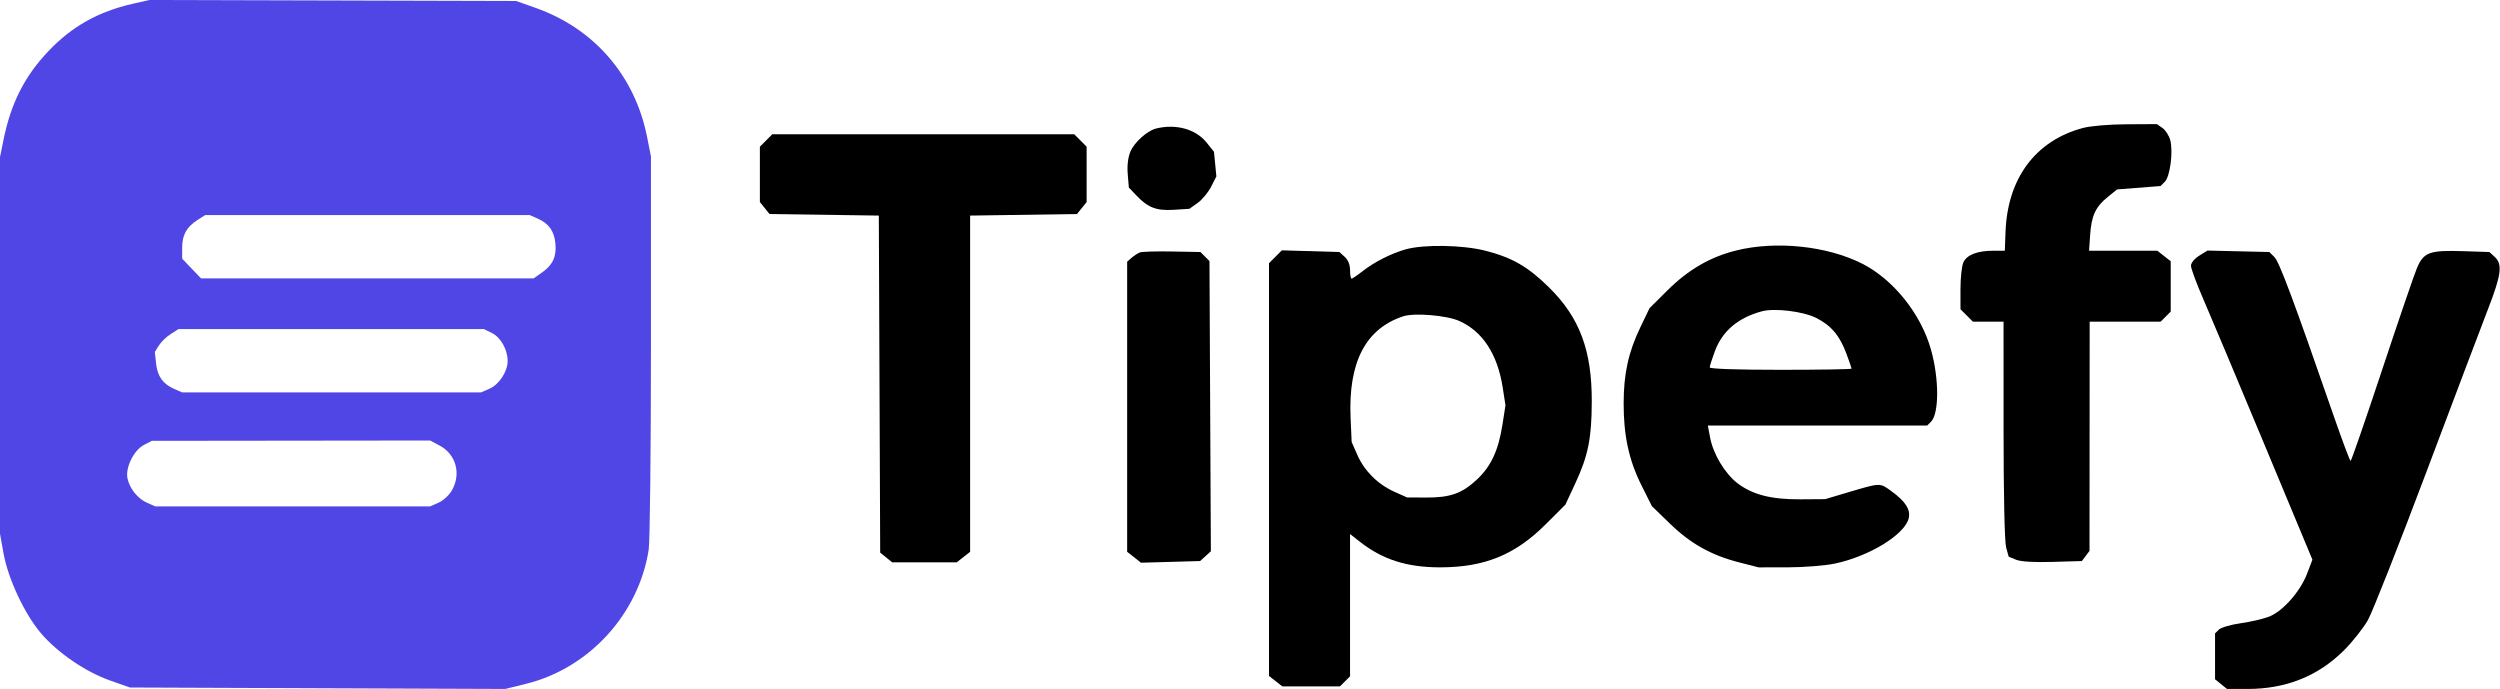
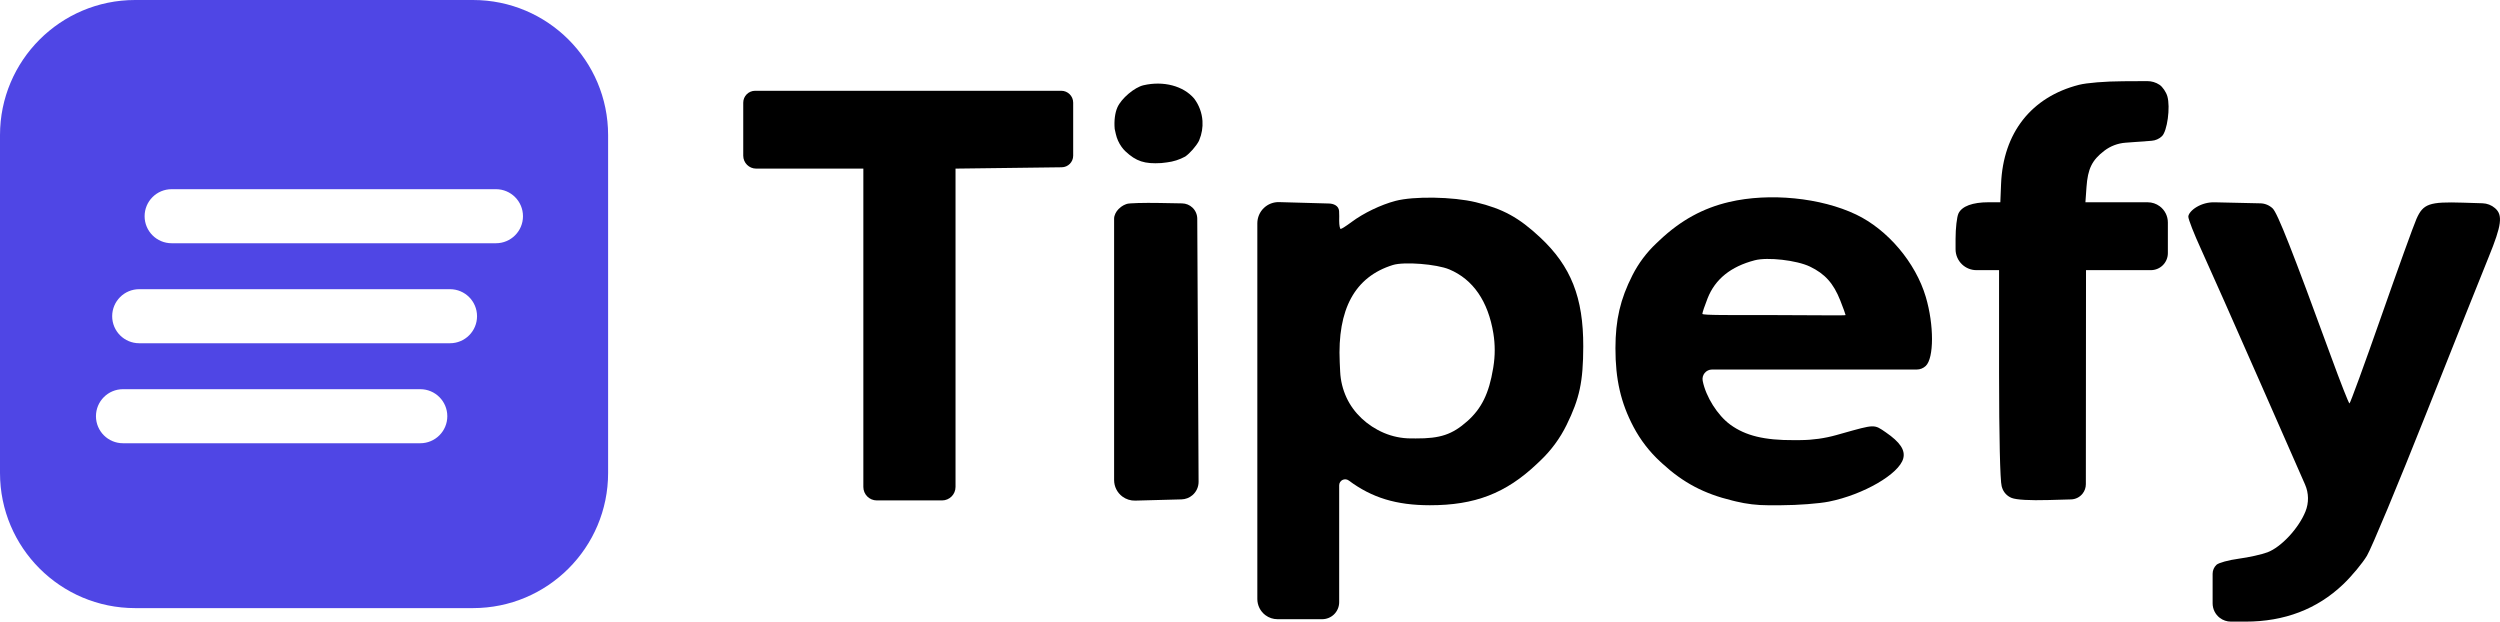
- <svg xmlns="http://www.w3.org/2000/svg" width="987" height="272" viewBox="0 0 987 272" fill="none">
-   <path fill-rule="evenodd" clip-rule="evenodd" d="M58.976 0L203.778 0.402L211.449 3.109C234.595 11.272 250.696 29.92 255.476 54.101L257 61.81L256.994 136.615C256.991 177.758 256.592 213.945 256.107 217.031C252.113 242.46 232.618 263.792 207.742 269.954L199.481 272L51.304 271.43L43.426 268.647C33.773 265.236 22.841 257.781 16.275 250.129C9.799 242.582 3.236 228.648 1.417 218.583L0 210.744V62.025L1.385 55.209C4.336 40.691 9.698 30.104 19.129 20.179C28.395 10.428 38.8 4.587 52.423 1.49L58.976 0ZM59.935 174.041L56.82 175.659C52.834 177.727 49.442 184.627 50.333 188.855C51.195 192.951 54.379 196.897 58.147 198.538L61.311 199.918H169.797L173.1 198.478C174.919 197.686 177.276 195.548 178.34 193.727C182.171 187.174 180.092 179.383 173.588 175.923L169.812 173.913L59.935 174.041ZM70.483 129.913L67.418 131.862C65.733 132.934 63.628 134.967 62.74 136.379L61.128 138.946L61.617 143.469C62.17 148.589 64.283 151.566 68.774 153.548L71.86 154.91H189.935L193.239 153.47C197.046 151.811 200.413 146.696 200.418 142.559C200.423 138.056 197.711 133.217 194.21 131.483L191.022 129.906L70.483 129.913ZM81.032 84.905L78.027 86.816C73.687 89.577 71.922 92.734 71.921 97.74V102.136L79.368 109.902H210.686L213.931 107.623C218.256 104.582 219.767 101.326 219.274 96.109C218.812 91.224 216.661 88.23 212.199 86.261L209.114 84.898L81.032 84.905Z" fill="#4F46E5" />
-   <path d="M895.95 99.5L897.964 101.518C899.872 103.428 905.687 118.996 920.836 162.744C924.5 173.325 927.728 181.985 928.011 181.994C928.291 181.997 933.859 165.913 940.382 146.25C946.906 126.587 953.128 108.401 954.208 105.836C956.834 99.601 959.205 98.727 972.329 99.157L982.795 99.5L984.898 101.405C988.049 104.26 987.539 108.411 982.411 121.651C979.888 128.169 968.878 157.268 957.946 186.318C947.013 215.368 936.616 241.693 934.841 244.818C933.066 247.943 928.873 253.257 925.523 256.627C915.365 266.845 902.58 272 887.401 272H879.222L874.5 268.177V250.071L876.005 248.567C876.832 247.739 880.749 246.603 884.709 246.041C888.669 245.48 893.733 244.29 895.962 243.398C901.32 241.255 908.142 233.516 910.802 226.565L912.944 220.969L893.929 175.331C883.472 150.231 872.684 124.569 869.958 118.307C867.231 112.044 865 106.032 865 104.945C865 103.8 866.365 102.12 868.25 100.945L871.5 98.919L895.95 99.5Z" fill="black" />
-   <path d="M895.95 99.5L897.964 101.518C899.872 103.428 905.687 118.996 920.836 162.744C924.5 173.325 927.728 181.985 928.011 181.994C928.291 181.997 933.859 165.913 940.382 146.25C946.906 126.587 953.128 108.401 954.208 105.836C956.834 99.601 959.205 98.727 972.329 99.157L982.795 99.5L984.898 101.405C988.049 104.26 987.539 108.411 982.411 121.651C979.888 128.169 968.878 157.268 957.946 186.318C947.013 215.368 936.616 241.693 934.841 244.818C933.066 247.943 928.873 253.257 925.523 256.627C915.365 266.845 902.58 272 887.401 272H879.222L874.5 268.177V250.071L876.005 248.567C876.832 247.739 880.749 246.603 884.709 246.041C888.669 245.48 893.733 244.29 895.962 243.398C901.32 241.255 908.142 233.516 910.802 226.565L912.944 220.969L893.929 175.331C883.472 150.231 872.684 124.569 869.958 118.307C867.231 112.044 865 106.032 865 104.945C865 103.8 866.365 102.12 868.25 100.945L871.5 98.919L895.95 99.5Z" />
-   <path fill-rule="evenodd" clip-rule="evenodd" d="M555 98.432C562.183 96.433 577.504 96.7 586.415 98.978C597.023 101.691 603.243 105.28 611.583 113.5C623.644 125.388 628.483 138.313 628.431 158.5C628.393 173.044 627.012 179.902 621.917 190.856L618.03 199.212L610.265 206.97C598.146 219.078 586.02 224.011 568.436 223.988C555.328 223.971 545.794 220.9 536.75 213.783L533 210.832V267L529 271H506.271L501 266.855V103.909L506.079 98.83L528.796 99.5L530.898 101.405C532.235 102.617 533 104.527 533 106.655C533 108.495 533.273 110 533.606 110C533.941 109.999 535.853 108.709 537.856 107.133C542.538 103.449 549.3 100.018 555 98.432ZM576.082 126.7C571.12 124.492 558.377 123.439 553.994 124.876C539.135 129.743 532.249 143.042 533.215 165L533.632 174.5L535.878 179.607C538.664 185.944 543.962 191.212 550.5 194.146L555.5 196.39L563 196.428C572.527 196.479 577.205 194.823 583.087 189.322C588.68 184.09 591.588 177.822 593.184 167.559L594.357 160.011L593.283 153.074C591.234 139.835 585.36 130.829 576.082 126.7Z" fill="black" />
-   <path fill-rule="evenodd" clip-rule="evenodd" d="M555 98.432C562.183 96.433 577.504 96.7 586.415 98.978C597.023 101.691 603.243 105.28 611.583 113.5C623.644 125.388 628.483 138.313 628.431 158.5C628.393 173.044 627.012 179.902 621.917 190.856L618.03 199.212L610.265 206.97C598.146 219.078 586.02 224.011 568.436 223.988C555.328 223.971 545.794 220.9 536.75 213.783L533 210.832V267L529 271H506.271L501 266.855V103.909L506.079 98.83L528.796 99.5L530.898 101.405C532.235 102.617 533 104.527 533 106.655C533 108.495 533.273 110 533.606 110C533.941 109.999 535.853 108.709 537.856 107.133C542.538 103.449 549.3 100.018 555 98.432ZM576.082 126.7C571.12 124.492 558.377 123.439 553.994 124.876C539.135 129.743 532.249 143.042 533.215 165L533.632 174.5L535.878 179.607C538.664 185.944 543.962 191.212 550.5 194.146L555.5 196.39L563 196.428C572.527 196.479 577.205 194.823 583.087 189.322C588.68 184.09 591.588 177.822 593.184 167.559L594.357 160.011L593.283 153.074C591.234 139.835 585.36 130.829 576.082 126.7Z" />
-   <path fill-rule="evenodd" clip-rule="evenodd" d="M685.5 98.875C701.238 94.99 721.311 97.09 735.131 104.066C747.492 110.306 758.387 123.905 762.359 138.052C765.603 149.609 765.593 163.265 762.337 166.521L760.857 168H674.258L675.132 172.675C676.355 179.224 680.95 186.92 685.919 190.741C691.864 195.314 699.278 197.212 710.879 197.13L720.563 197.062L729.532 194.402C742.569 190.536 742.079 190.55 746.718 193.911C752.321 197.969 754.403 201.258 753.542 204.689C751.937 211.084 737.985 219.626 724.471 222.489C720.637 223.301 712.284 223.973 705.91 223.983L694.32 224L686.766 222.068C675.61 219.215 667.507 214.696 659.329 206.769L652.158 199.816L648.075 191.658C643.108 181.737 640.995 172.018 641.015 159.186C641.033 147.47 642.908 138.981 647.66 129.101L651.234 121.669L658.367 114.579C666.559 106.437 675.255 101.404 685.5 98.875ZM717.059 125.53C711.895 122.914 700.537 121.54 695.5 122.923C686.11 125.502 680.008 130.69 677.043 138.615C675.919 141.618 675 144.508 675 145.038C675 145.631 685.728 146 703 146C718.4 146 731 145.792 731 145.538C731 145.282 730.065 142.576 728.922 139.522C726.273 132.441 722.94 128.51 717.059 125.53Z" fill="black" />
-   <path fill-rule="evenodd" clip-rule="evenodd" d="M685.5 98.875C701.238 94.99 721.311 97.09 735.131 104.066C747.492 110.306 758.387 123.905 762.359 138.052C765.603 149.609 765.593 163.265 762.337 166.521L760.857 168H674.258L675.132 172.675C676.355 179.224 680.95 186.92 685.919 190.741C691.864 195.314 699.278 197.212 710.879 197.13L720.563 197.062L729.532 194.402C742.569 190.536 742.079 190.55 746.718 193.911C752.321 197.969 754.403 201.258 753.542 204.689C751.937 211.084 737.985 219.626 724.471 222.489C720.637 223.301 712.284 223.973 705.91 223.983L694.32 224L686.766 222.068C675.61 219.215 667.507 214.696 659.329 206.769L652.158 199.816L648.075 191.658C643.108 181.737 640.995 172.018 641.015 159.186C641.033 147.47 642.908 138.981 647.66 129.101L651.234 121.669L658.367 114.579C666.559 106.437 675.255 101.404 685.5 98.875ZM717.059 125.53C711.895 122.914 700.537 121.54 695.5 122.923C686.11 125.502 680.008 130.69 677.043 138.615C675.919 141.618 675 144.508 675 145.038C675 145.631 685.728 146 703 146C718.4 146 731 145.792 731 145.538C731 145.282 730.065 142.576 728.922 139.522C726.273 132.441 722.94 128.51 717.059 125.53Z" />
-   <path d="M450 99.667C450.825 99.341 456.548 99.17 462.717 99.287L473.934 99.5L477.5 103.07L478.047 217.647L473.796 221.5L450.469 222.157L445 217.855V103.311L446.75 101.785C447.712 100.947 449.175 99.994 450 99.667Z" fill="black" />
-   <path d="M450 99.667C450.825 99.341 456.548 99.17 462.717 99.287L473.934 99.5L477.5 103.07L478.047 217.647L473.796 221.5L450.469 222.157L445 217.855V103.311L446.75 101.785C447.712 100.947 449.175 99.994 450 99.667Z" />
-   <path d="M424.091 53L429 57.909V79.778L425.18 84.5L383 85.112V217.855L377.73 222H352.222L347.5 218.177L346.958 85.11L303.82 84.5L300 79.778V57.909L304.909 53H424.091Z" fill="black" />
-   <path d="M424.091 53L429 57.909V79.778L425.18 84.5L383 85.112V217.855L377.73 222H352.222L347.5 218.177L346.958 85.11L303.82 84.5L300 79.778V57.909L304.909 53H424.091Z" />
-   <path d="M851.555 49L853.739 50.529C854.94 51.371 856.318 53.508 856.801 55.279C858.031 59.787 856.761 69.667 854.686 71.743L852.98 73.448L835.838 74.781L832.169 77.732C827.345 81.61 825.693 85.165 825.186 92.75L824.767 99H851.73L857 103.146V123L853 127H825L824.937 217.5L821.918 221.5L810.379 221.838C802.917 222.057 797.814 221.751 795.936 220.974L793.03 219.771L792.021 216.135C791.415 213.949 791.009 195.437 791.006 169.75L791 127H778.909L774 122.091V114.093C774 109.693 774.512 104.971 775.138 103.598C776.496 100.618 780.616 99.003 786.899 98.991L791.5 98.983L791.785 91.468C792.584 70.379 803.614 55.564 822.251 50.545C825.309 49.722 832.52 49.104 839.527 49.066L851.555 49Z" fill="black" />
-   <path d="M851.555 49L853.739 50.529C854.94 51.371 856.318 53.508 856.801 55.279C858.031 59.787 856.761 69.667 854.686 71.743L852.98 73.448L835.838 74.781L832.169 77.732C827.345 81.61 825.693 85.165 825.186 92.75L824.767 99H851.73L857 103.146V123L853 127H825L824.937 217.5L821.918 221.5L810.379 221.838C802.917 222.057 797.814 221.751 795.936 220.974L793.03 219.771L792.021 216.135C791.415 213.949 791.009 195.437 791.006 169.75L791 127H778.909L774 122.091V114.093C774 109.693 774.512 104.971 775.138 103.598C776.496 100.618 780.616 99.003 786.899 98.991L791.5 98.983L791.785 91.468C792.584 70.379 803.614 55.564 822.251 50.545C825.309 49.722 832.52 49.104 839.527 49.066L851.555 49Z" />
-   <path d="M456.5 50.718C464.305 48.822 472.087 50.98 476.298 56.211L479.286 59.921L480.221 69.647L478.133 73.739C476.985 75.99 474.592 78.867 472.815 80.132L469.585 82.433L463.449 82.822C456.523 83.263 453.23 81.998 448.584 77.111L445.668 74.044L445.229 68.743C444.949 65.365 445.333 62.139 446.288 59.852C447.829 56.164 452.956 51.579 456.5 50.718Z" fill="black" />
-   <path d="M456.5 50.718C464.305 48.822 472.087 50.98 476.298 56.211L479.286 59.921L480.221 69.647L478.133 73.739C476.985 75.99 474.592 78.867 472.815 80.132L469.585 82.433L463.449 82.822C456.523 83.263 453.23 81.998 448.584 77.111L445.668 74.044L445.229 68.743C444.949 65.365 445.333 62.139 446.288 59.852C447.829 56.164 452.956 51.579 456.5 50.718Z" />
+ <svg xmlns="http://www.w3.org/2000/svg" width="1850" height="460" viewBox="0 0 1850 460" fill="none">
+   <path d="M1672.68 150.465C1676.06 150.541 1679.29 151.873 1681.75 154.202C1685.36 157.629 1696.36 185.554 1725.04 264.025C1731.97 283.005 1738.08 298.538 1738.61 298.555C1739.14 298.56 1749.68 269.709 1762.03 234.439C1774.38 199.17 1786.15 166.549 1788.2 161.948C1793.17 150.764 1797.66 149.197 1822.49 149.968L1837.06 150.42C1840.45 150.526 1843.71 151.789 1846.28 154C1852.25 159.122 1851.28 166.566 1841.58 190.316C1836.8 202.006 1815.96 254.204 1795.27 306.311C1774.58 358.419 1754.9 405.638 1751.54 411.244C1748.18 416.849 1740.25 426.38 1733.91 432.425C1714.68 450.753 1690.48 460 1661.75 460H1650.87C1647.89 460 1644.99 459.017 1642.63 457.204C1639.29 454.643 1637.34 450.676 1637.34 446.471V424.589C1637.34 422.085 1638.37 419.691 1640.19 417.968C1641.75 416.483 1649.16 414.445 1656.66 413.437C1664.15 412.431 1673.74 410.297 1677.96 408.697C1688.1 404.853 1701.01 390.971 1706.04 378.503C1708.64 372.084 1708.53 364.89 1705.74 358.553L1674.11 286.603C1654.32 241.58 1633.9 195.55 1628.74 184.317C1623.58 173.083 1619.36 162.299 1619.36 160.35C1619.36 158.297 1621.94 155.283 1625.51 153.175C1629.53 150.8 1634.13 149.596 1638.8 149.702L1672.68 150.465Z" fill="black" />
+   <path fill-rule="evenodd" clip-rule="evenodd" d="M1032.63 148.667C1046.22 145.081 1075.22 145.56 1092.09 149.648C1112.17 154.514 1123.94 160.951 1139.72 175.695C1162.55 197.019 1171.71 220.203 1171.61 256.413C1171.54 282.5 1168.92 294.803 1159.28 314.451C1154.42 324.363 1147.82 333.326 1139.8 340.917L1137.23 343.354C1114.29 365.072 1091.34 373.922 1058.06 373.88C1033.25 373.85 1015.21 368.341 998.089 355.575C995.159 353.39 990.991 355.481 990.991 359.136V445.618C990.991 449.074 989.571 452.378 987.062 454.755C984.724 456.971 981.625 458.206 978.403 458.206H945.351C942.137 458.206 939.009 457.169 936.432 455.248C932.653 452.432 930.426 447.995 930.426 443.281V165.233C930.426 160.929 932.195 156.815 935.319 153.855C938.341 150.991 942.378 149.447 946.54 149.563L983.034 150.583C986.884 150.583 990.595 152.255 990.921 156.09C991.137 158.63 990.991 161.433 990.991 163.418C990.991 166.718 991.509 169.417 992.139 169.417C992.772 169.415 996.392 167.102 1000.18 164.274C1009.04 157.666 1021.84 151.511 1032.63 148.667ZM1072.53 199.373C1063.14 195.412 1039.02 193.523 1030.73 196.1C1002.6 204.83 989.57 228.685 991.398 268.072L991.72 275.023C992.028 281.685 993.631 288.224 996.438 294.273C1001.71 305.64 1011.74 315.088 1024.11 320.351C1030.36 323.008 1037.07 324.393 1043.86 324.426L1047.77 324.444C1065.8 324.536 1074.66 321.566 1085.79 311.699C1096.37 302.315 1101.88 291.071 1104.9 272.661L1105.08 271.563C1106.43 263.324 1106.43 254.92 1105.09 246.68C1101.21 222.933 1090.09 206.779 1072.53 199.373Z" fill="black" />
+   <path fill-rule="evenodd" clip-rule="evenodd" d="M1279.62 149.462C1309.41 142.493 1347.4 146.261 1373.56 158.774C1396.95 169.967 1417.57 194.359 1425.09 219.734C1431.23 240.464 1431.21 264.959 1425.05 270.799C1423.25 272.503 1420.87 273.453 1418.39 273.453H1266.89C1262.47 273.453 1259.14 277.496 1260 281.838C1262.31 293.585 1271.01 307.39 1280.42 314.244C1291.67 322.447 1305.7 325.851 1327.66 325.704L1332.53 325.672C1341.46 325.613 1350.34 324.359 1358.94 321.943L1362.96 320.811C1387.64 313.877 1386.71 313.902 1395.49 319.93C1406.09 327.209 1410.03 333.109 1408.4 339.264C1405.37 350.734 1378.96 366.056 1353.38 371.192C1346.12 372.648 1330.32 373.854 1318.25 373.872L1308.33 373.885C1300.35 373.896 1292.4 372.952 1284.64 371.072L1282.02 370.437C1260.9 365.319 1245.57 357.213 1230.09 342.993L1228.7 341.719C1220.64 334.31 1213.9 325.573 1208.79 315.889C1199.39 298.094 1195.39 280.661 1195.43 257.642C1195.46 236.627 1199.01 221.402 1208 203.678C1212.48 194.858 1218.45 186.88 1225.65 180.098L1228.27 177.631C1243.77 163.026 1260.23 153.998 1279.62 149.462ZM1339.35 197.274C1329.58 192.582 1308.08 190.116 1298.55 192.597C1280.78 197.223 1269.23 206.53 1263.62 220.745C1261.49 226.131 1259.75 231.314 1259.75 232.266C1259.75 233.329 1279.81 233.162 1312.5 233.162C1341.65 233.162 1365.74 233.618 1365.74 233.162C1365.74 232.704 1363.97 227.849 1361.81 222.372C1356.79 209.671 1350.48 202.619 1339.35 197.274Z" fill="black" />
+   <path d="M833.9 150.882C835.462 150.298 846.293 149.991 857.969 150.201L874.765 150.503C877.617 150.555 880.346 151.672 882.415 153.635C884.672 155.776 885.957 158.746 885.973 161.857L886.953 356.51C886.972 360.314 885.32 363.935 882.434 366.414C880.172 368.357 877.31 369.46 874.33 369.54L840.06 370.455C836.644 370.546 833.298 369.486 830.559 367.444C826.706 364.572 824.437 360.049 824.437 355.244V161.732C824.437 159.285 825.997 156.39 827.749 154.682C830.5 152 832.339 151.469 833.9 150.882Z" fill="black" />
+   <path d="M785.348 67.175C790.211 67.175 794.154 71.117 794.154 75.981V115.208C794.154 119.902 790.38 123.725 785.685 123.784L707.091 124.775V360.34C707.091 365.849 702.626 370.314 697.118 370.314H648.838C643.336 370.314 638.876 365.854 638.876 360.351V124.772H559.564C554.282 124.772 550 120.49 550 115.208V75.981C550 71.117 553.942 67.175 558.806 67.175H785.348Z" fill="black" />
+   <path d="M1588.95 60.026C1592.18 60.009 1595.35 60.955 1598.04 62.743C1600.32 64.254 1602.92 68.087 1603.84 71.263C1606.17 79.349 1603.76 97.07 1599.83 100.795C1597.75 102.773 1595.04 103.969 1592.17 104.18L1572.87 105.603C1567.19 106.021 1561.75 108.084 1557.22 111.538C1548.09 118.494 1544.96 124.87 1544 138.475L1543.21 149.686H1589.29C1592.51 149.686 1595.63 150.724 1598.21 152.646C1601.99 155.463 1604.22 159.898 1604.22 164.611V187.322C1604.22 190.778 1602.79 194.082 1600.29 196.459C1597.95 198.675 1594.85 199.91 1591.63 199.91H1543.65L1543.53 358.31C1543.53 360.856 1542.67 363.327 1541.08 365.319C1539.01 367.917 1535.9 369.47 1532.58 369.562L1515.98 370.023C1501.85 370.416 1492.2 369.868 1488.64 368.473C1485.17 367.112 1482.53 364.222 1481.48 360.646L1481.23 359.793C1480.08 355.873 1479.32 322.667 1479.31 276.592L1479.3 199.91H1462.57C1458.62 199.91 1454.82 198.394 1451.95 195.674C1448.87 192.757 1447.12 188.702 1447.12 184.461V176.758C1447.12 168.867 1448.09 160.397 1449.28 157.933C1451.85 152.588 1459.65 149.692 1471.54 149.67L1480.25 149.656L1480.79 136.175C1482.3 98.348 1503.17 71.774 1538.45 62.771C1544.23 61.295 1557.88 60.187 1571.15 60.119L1588.95 60.026Z" fill="black" />
+   <path d="M846.202 63.081C860.974 59.68 875.703 63.552 883.673 72.934C887.294 77.72 889.436 83.513 889.829 89.501C890.145 94.307 889.339 99.162 887.471 103.602L887.146 104.375C884.973 108.413 880.519 113.432 877.082 115.842C872.884 118.137 868.285 119.606 863.533 120.171L859.355 120.668C847.022 121.412 840.775 119.447 832.755 111.912C831.719 110.938 830.803 109.844 829.973 108.689C827.929 105.843 826.48 102.612 825.716 99.192L824.871 95.414C824.339 89.355 825.067 83.569 826.875 79.466C829.791 72.851 839.495 64.626 846.202 63.081Z" fill="black" />
+   <path fill-rule="evenodd" clip-rule="evenodd" d="M100 0C44.772 0 0 44.772 0 100V350C0 405.228 44.772 450 100 450H350C405.228 450 450 405.228 450 350V100C450 44.772 405.228 0 350 0H100ZM367.009 140H127.009C115.963 140 107.009 148.954 107.009 160C107.009 171.046 115.963 180 127.009 180H367.009C378.054 180 387.009 171.046 387.009 160C387.009 148.954 378.054 140 367.009 140ZM333.009 214H103.009C91.963 214 83.009 222.954 83.009 234C83.009 245.046 91.963 254 103.009 254H333.009C344.054 254 353.009 245.046 353.009 234C353.009 222.954 344.054 214 333.009 214ZM71.009 308C71.009 296.954 79.963 288 91.009 288H311.009C322.054 288 331.009 296.954 331.009 308C331.009 319.046 322.054 328 311.009 328H91.009C79.963 328 71.009 319.046 71.009 308Z" fill="#4F46E5" />
</svg>
